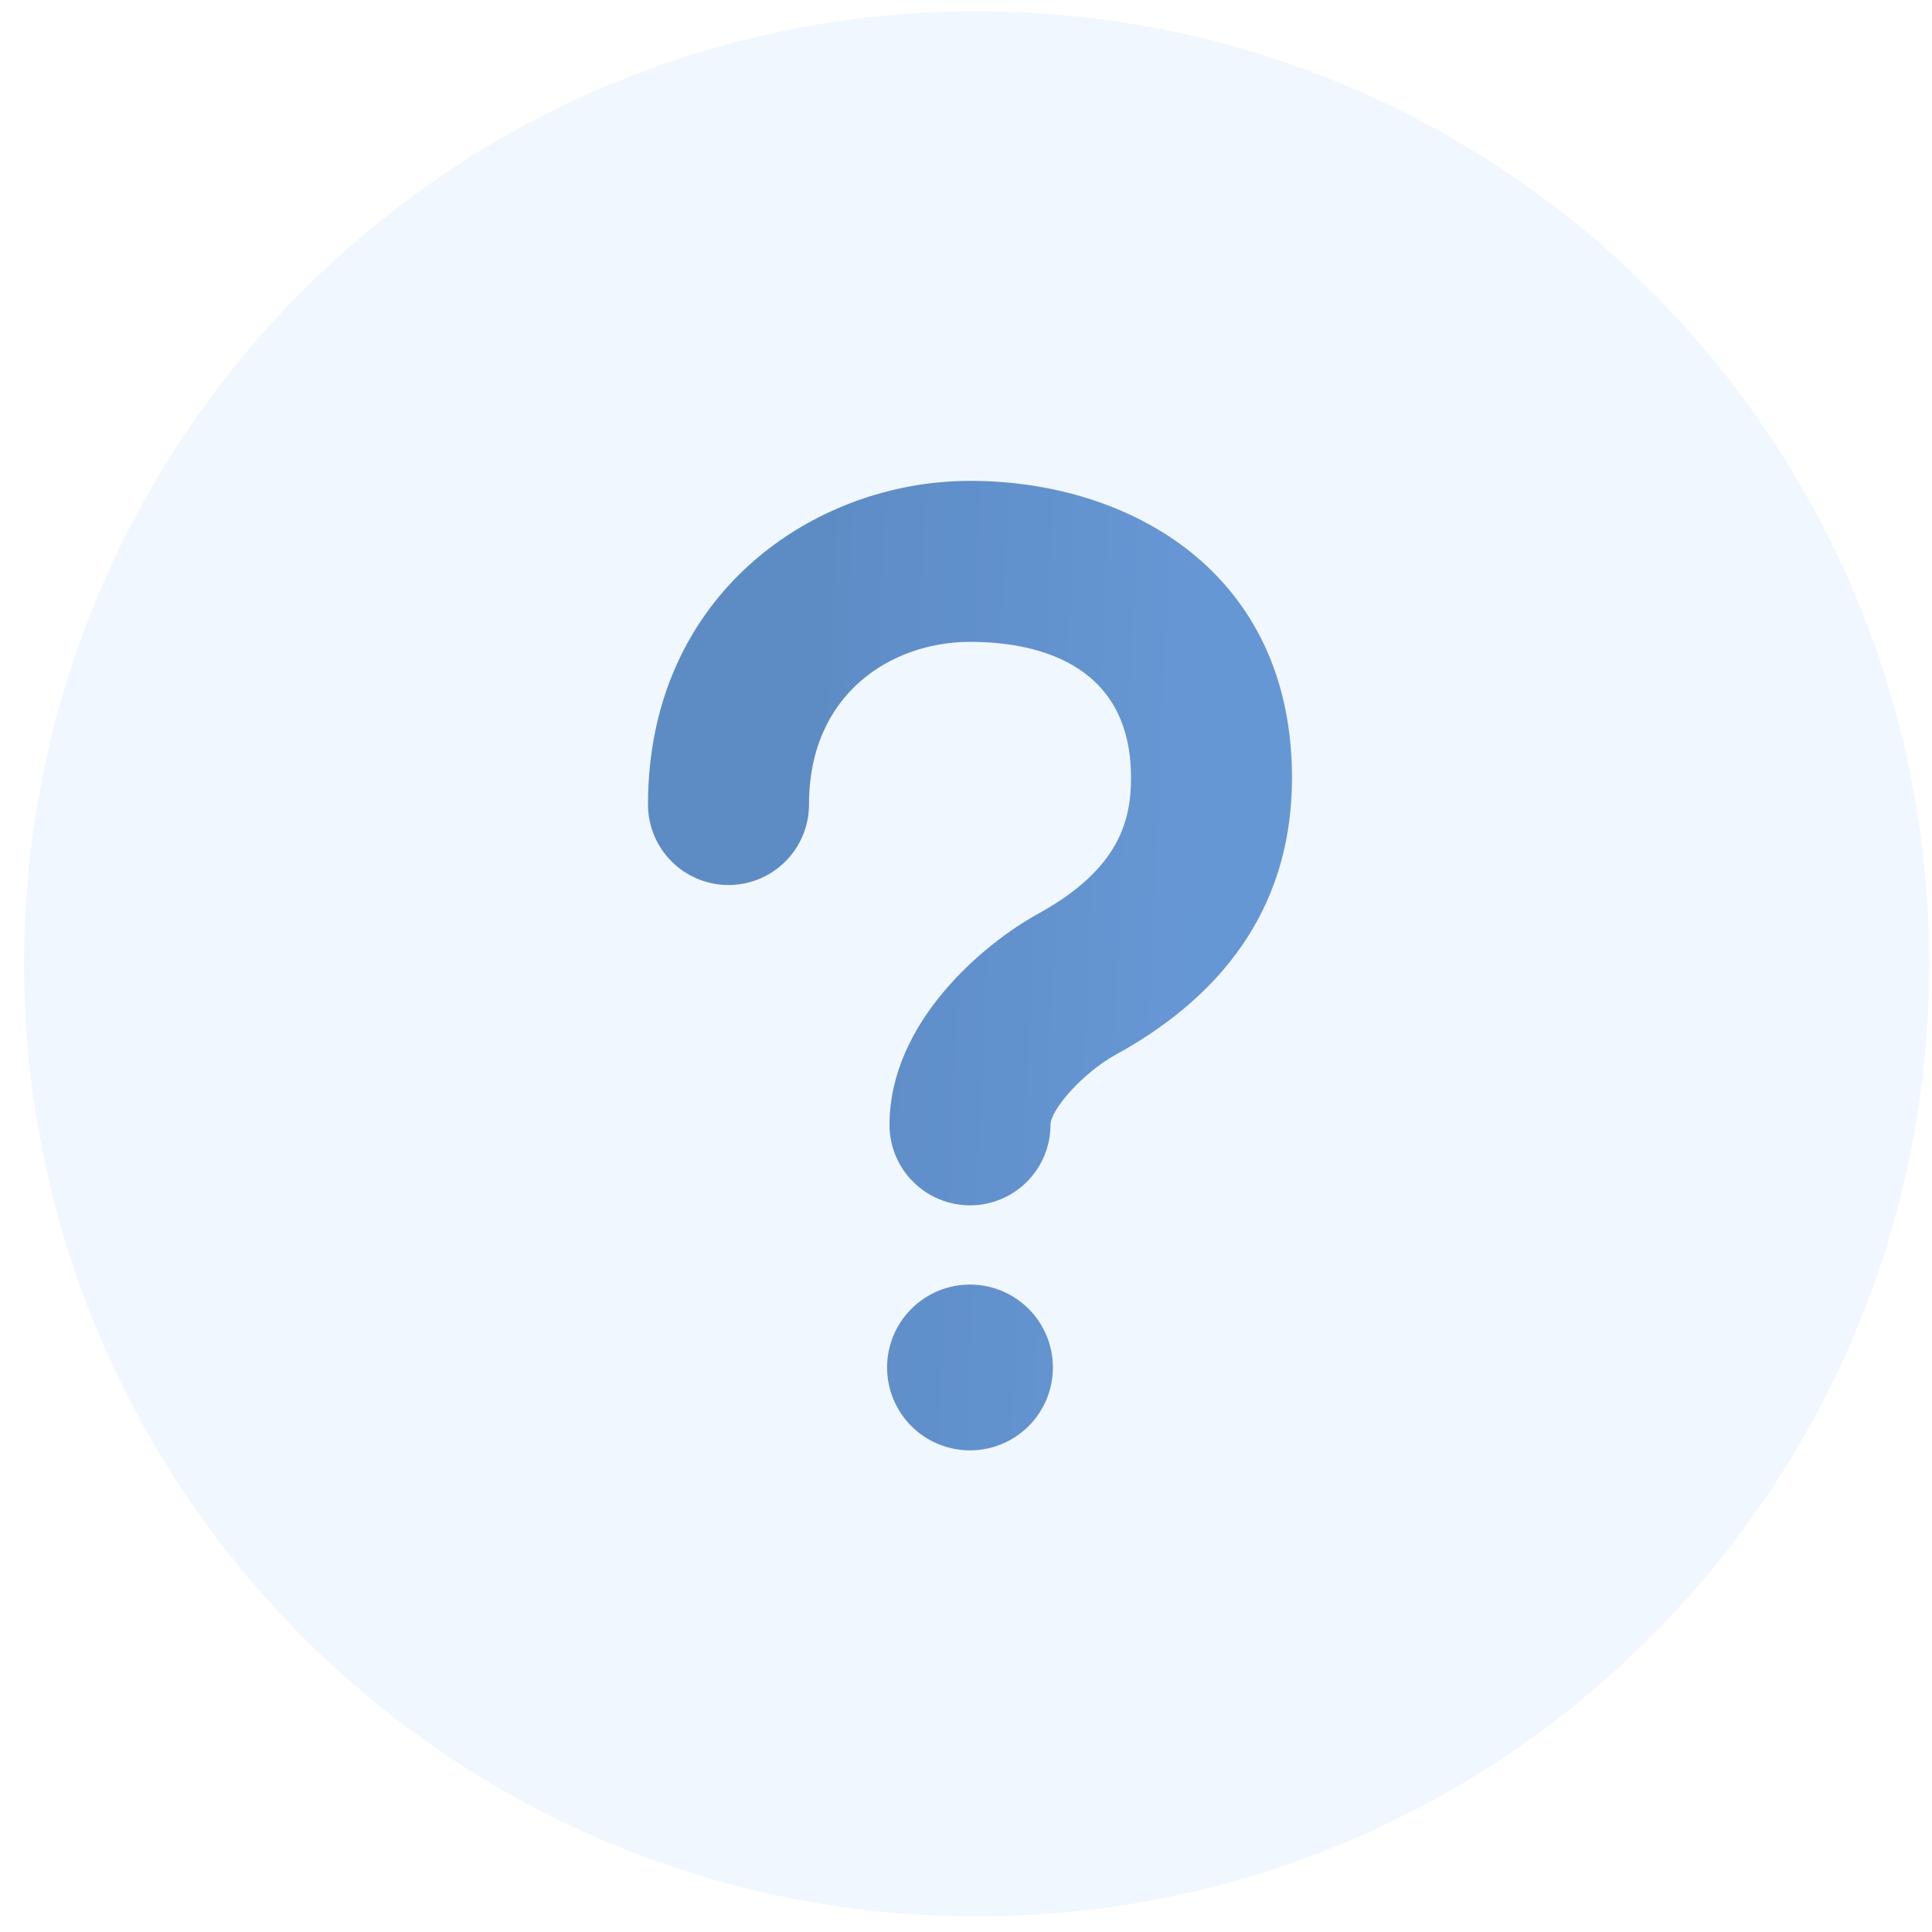
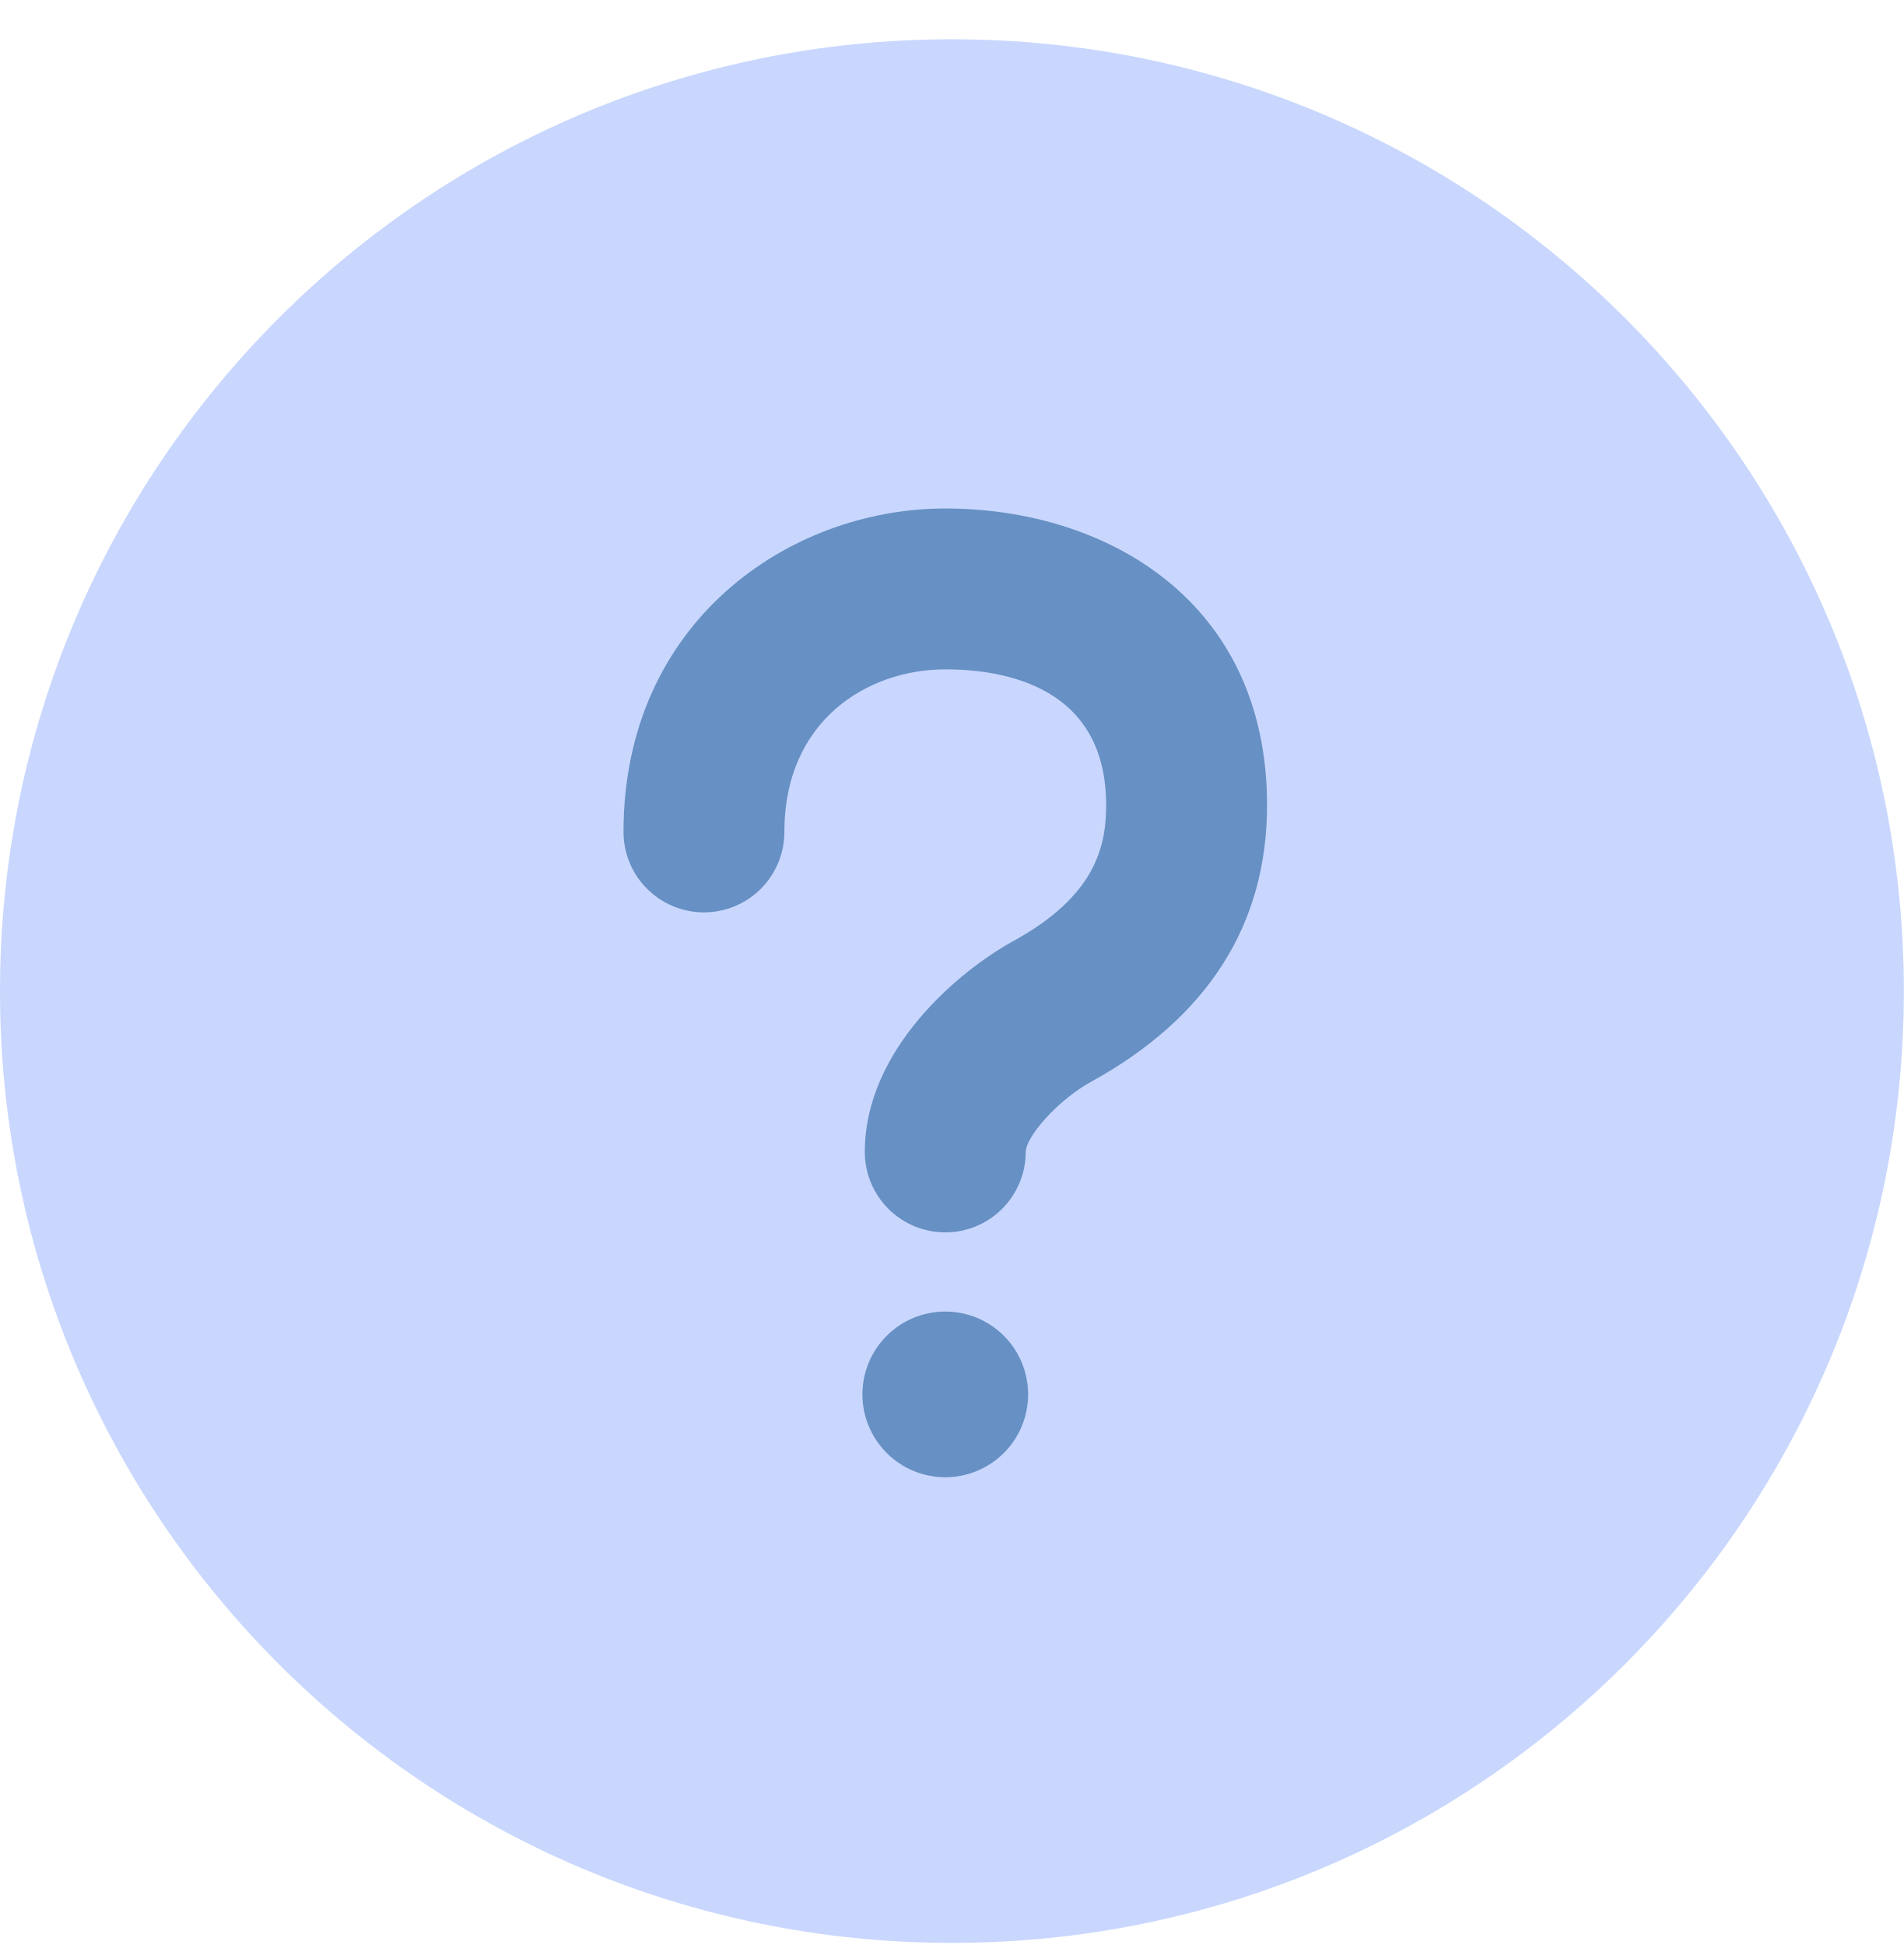
- <svg xmlns="http://www.w3.org/2000/svg" width="72" height="72" viewBox="0 0 72 72" fill="none">
+ <svg xmlns="http://www.w3.org/2000/svg" width="46" height="47" viewBox="0 0 46 47" fill="none">
  <g opacity="0.64">
-     <rect x="0.898" y="0.42" width="71" height="71" rx="35.5" fill="#E9F3FF" />
-     <path d="M33.059 50.962C33.059 51.781 33.385 52.567 33.964 53.147C34.544 53.726 35.329 54.052 36.149 54.052C36.968 54.052 37.754 53.726 38.334 53.147C38.913 52.567 39.239 51.781 39.239 50.962C39.239 50.556 39.159 50.154 39.004 49.779C38.848 49.404 38.621 49.064 38.334 48.777C38.047 48.49 37.706 48.262 37.331 48.107C36.956 47.952 36.555 47.872 36.149 47.872C35.743 47.872 35.341 47.952 34.966 48.107C34.592 48.262 34.251 48.49 33.964 48.777C33.677 49.064 33.449 49.404 33.294 49.779C33.139 50.154 33.059 50.556 33.059 50.962ZM41.594 39.298C45.941 36.904 48.149 33.433 48.149 28.984C48.149 21.343 42.122 17.92 36.149 17.92C30.332 17.92 24.149 22.147 24.149 29.983C24.149 30.779 24.465 31.542 25.028 32.104C25.59 32.667 26.353 32.983 27.149 32.983C27.945 32.983 28.708 32.667 29.27 32.104C29.833 31.542 30.149 30.779 30.149 29.983C30.149 25.816 33.26 23.92 36.149 23.92C38.39 23.92 42.149 24.577 42.149 28.984C42.149 30.547 41.738 32.371 38.702 34.045C36.638 35.176 33.149 38.113 33.149 41.92C33.149 42.716 33.465 43.479 34.028 44.041C34.59 44.604 35.353 44.92 36.149 44.92C36.945 44.92 37.708 44.604 38.27 44.041C38.833 43.479 39.149 42.716 39.149 41.92C39.149 41.362 40.334 39.991 41.594 39.298Z" fill="url(#paint0_linear_1446_18958)" />
+     <rect y="0.949" width="46" height="46" rx="23" fill="#AAC1FE" />
+     <path d="M20.837 33.695C20.837 34.226 21.048 34.735 21.424 35.111C21.799 35.486 22.308 35.697 22.839 35.697C23.37 35.697 23.879 35.486 24.255 35.111C24.63 34.735 24.841 34.226 24.841 33.695C24.841 33.432 24.789 33.172 24.689 32.929C24.588 32.686 24.441 32.465 24.255 32.279C24.069 32.093 23.848 31.946 23.605 31.845C23.362 31.745 23.102 31.693 22.839 31.693C22.576 31.693 22.316 31.745 22.073 31.845C21.83 31.946 21.609 32.093 21.424 32.279C21.238 32.465 21.09 32.686 20.989 32.929C20.889 33.172 20.837 33.432 20.837 33.695ZM26.367 26.138C29.183 24.587 30.614 22.338 30.614 19.456C30.614 14.505 26.709 12.287 22.839 12.287C19.07 12.287 15.065 15.026 15.065 20.103C15.065 20.618 15.269 21.113 15.634 21.477C15.998 21.842 16.493 22.047 17.008 22.047C17.524 22.047 18.018 21.842 18.383 21.477C18.747 21.113 18.952 20.618 18.952 20.103C18.952 17.403 20.967 16.175 22.839 16.175C24.291 16.175 26.726 16.6 26.726 19.456C26.726 20.468 26.46 21.65 24.493 22.735C23.156 23.467 20.895 25.37 20.895 27.837C20.895 28.352 21.1 28.846 21.465 29.211C21.829 29.576 22.324 29.78 22.839 29.78C23.355 29.78 23.849 29.576 24.213 29.211C24.578 28.846 24.783 28.352 24.783 27.837C24.783 27.475 25.55 26.587 26.367 26.138Z" fill="#1152A2" />
  </g>
-   <defs>
-     <linearGradient id="paint0_linear_1446_18958" x1="30.849" y1="20.425" x2="45.082" y2="21.057" gradientUnits="userSpaceOnUse">
-       <stop stop-color="#024BA5" />
-       <stop offset="1" stop-color="#105DBD" />
-     </linearGradient>
-   </defs>
</svg>
